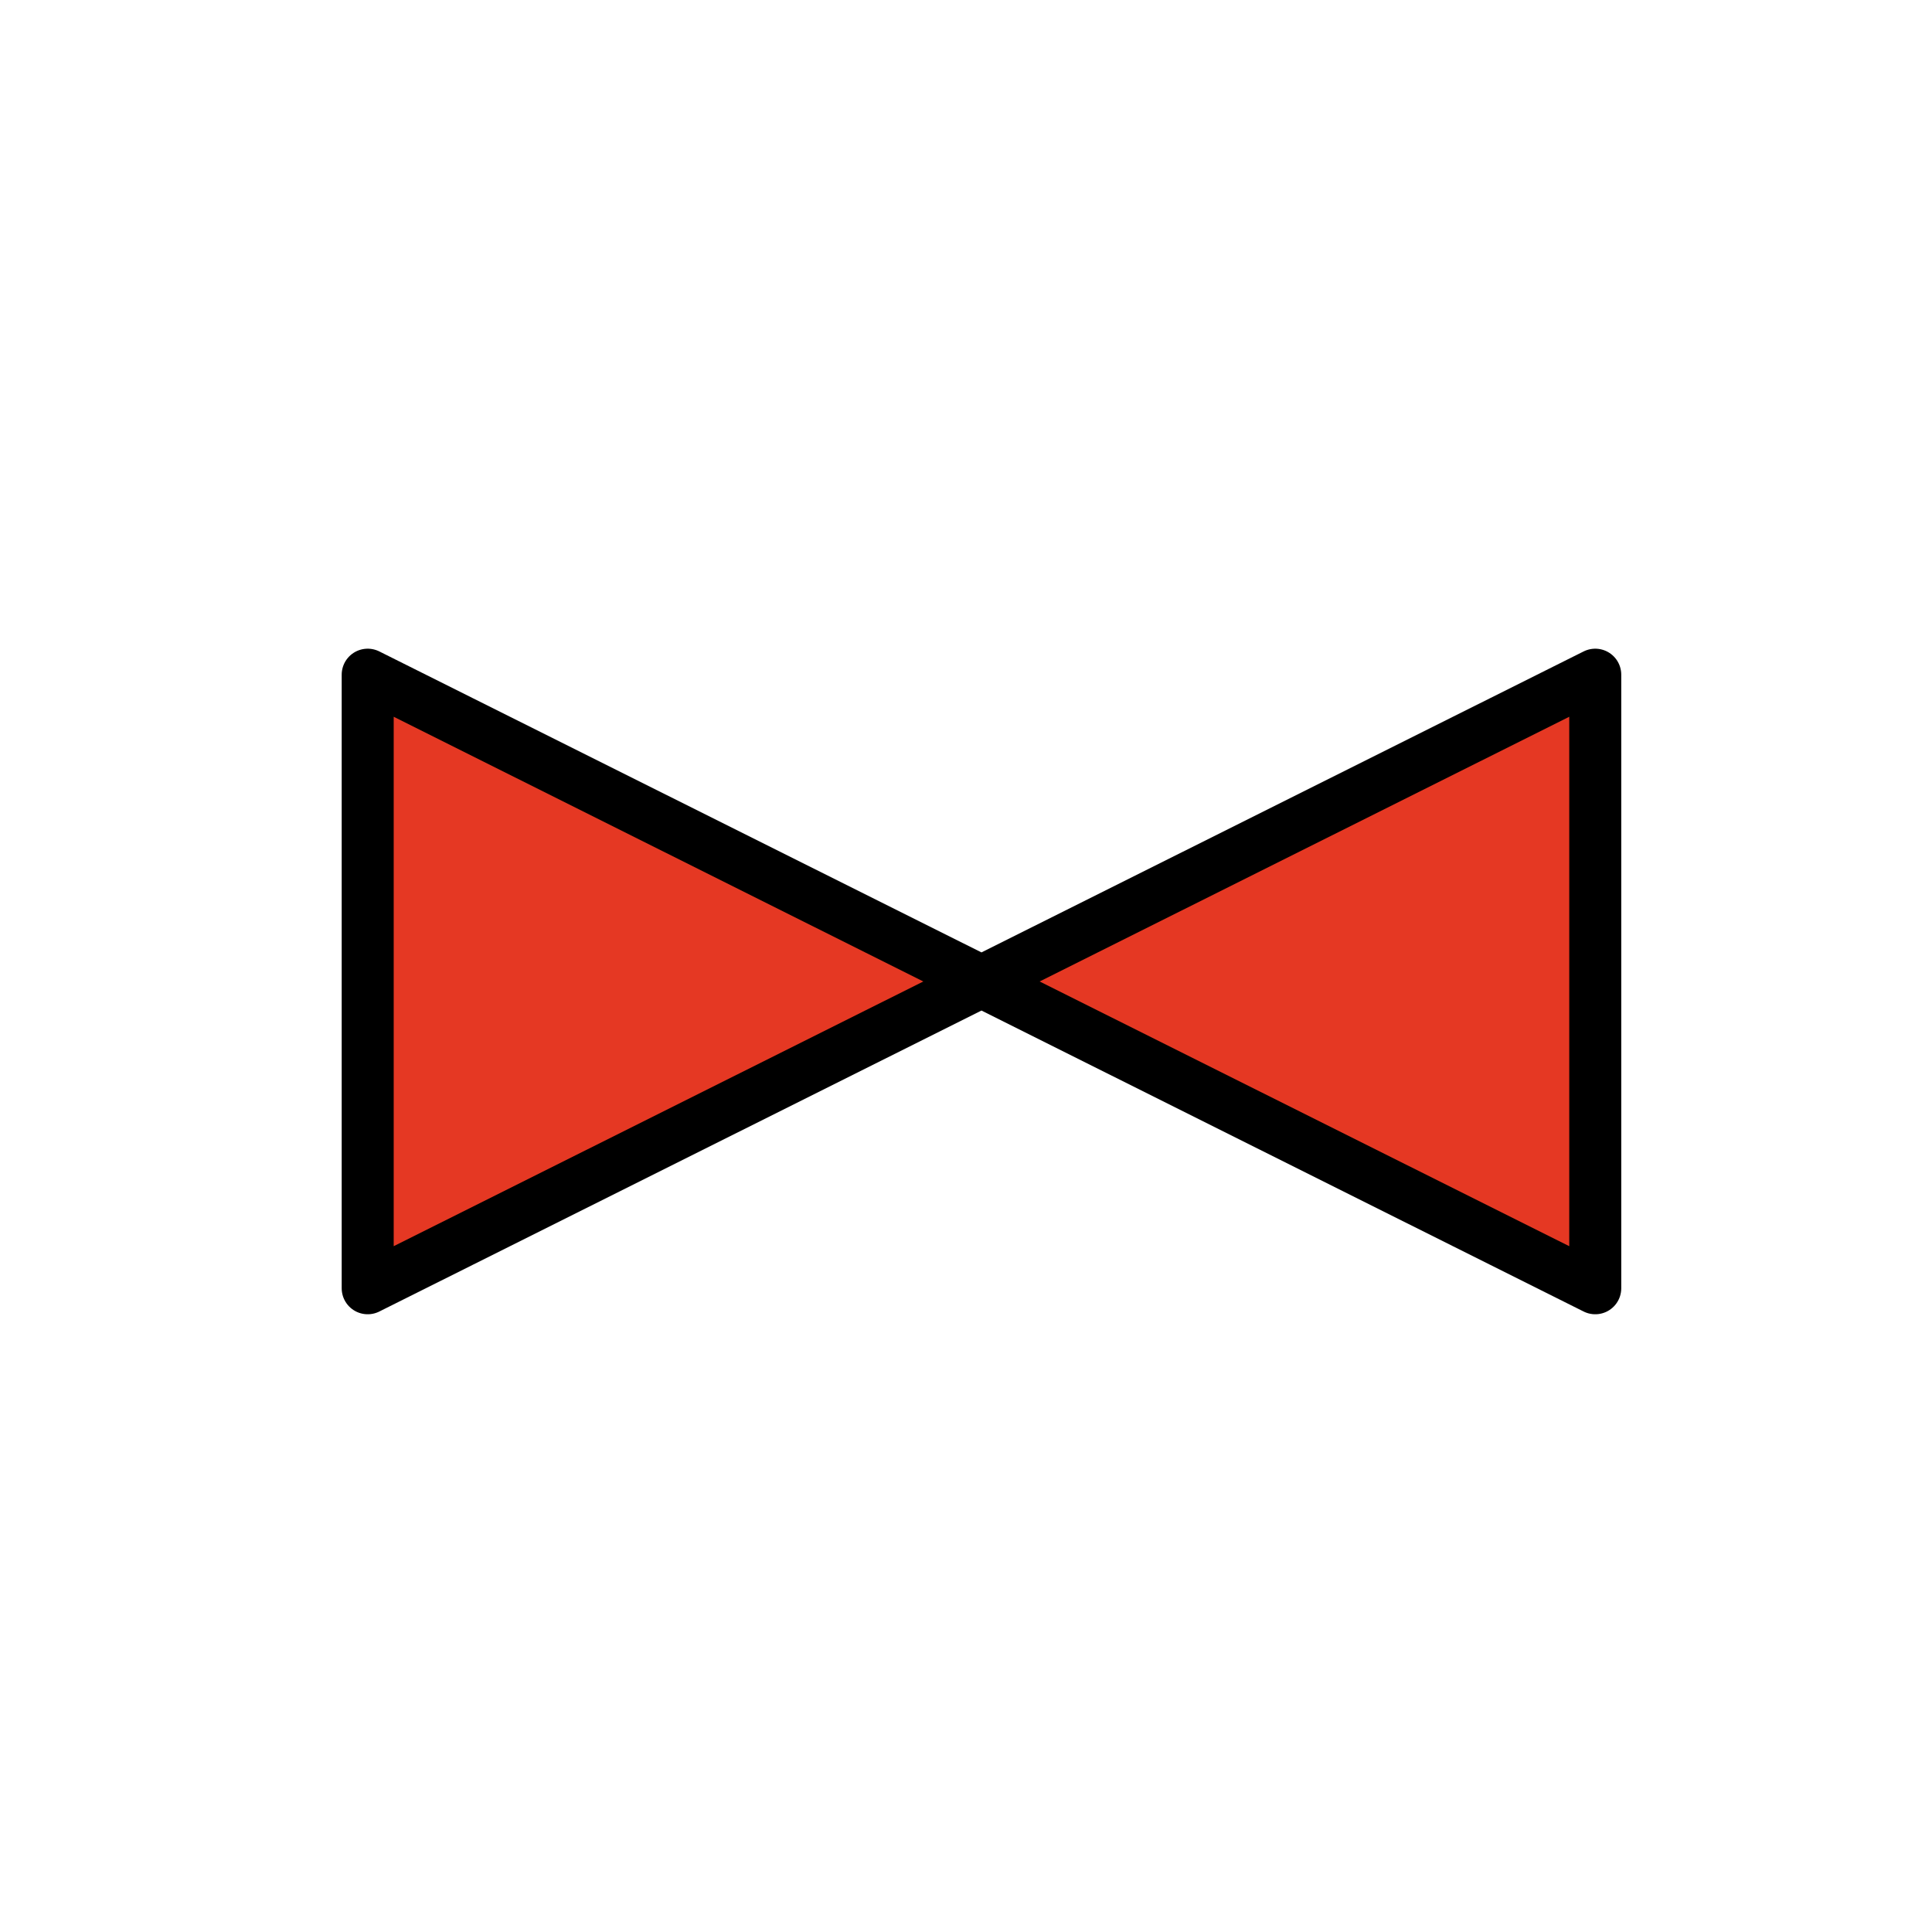
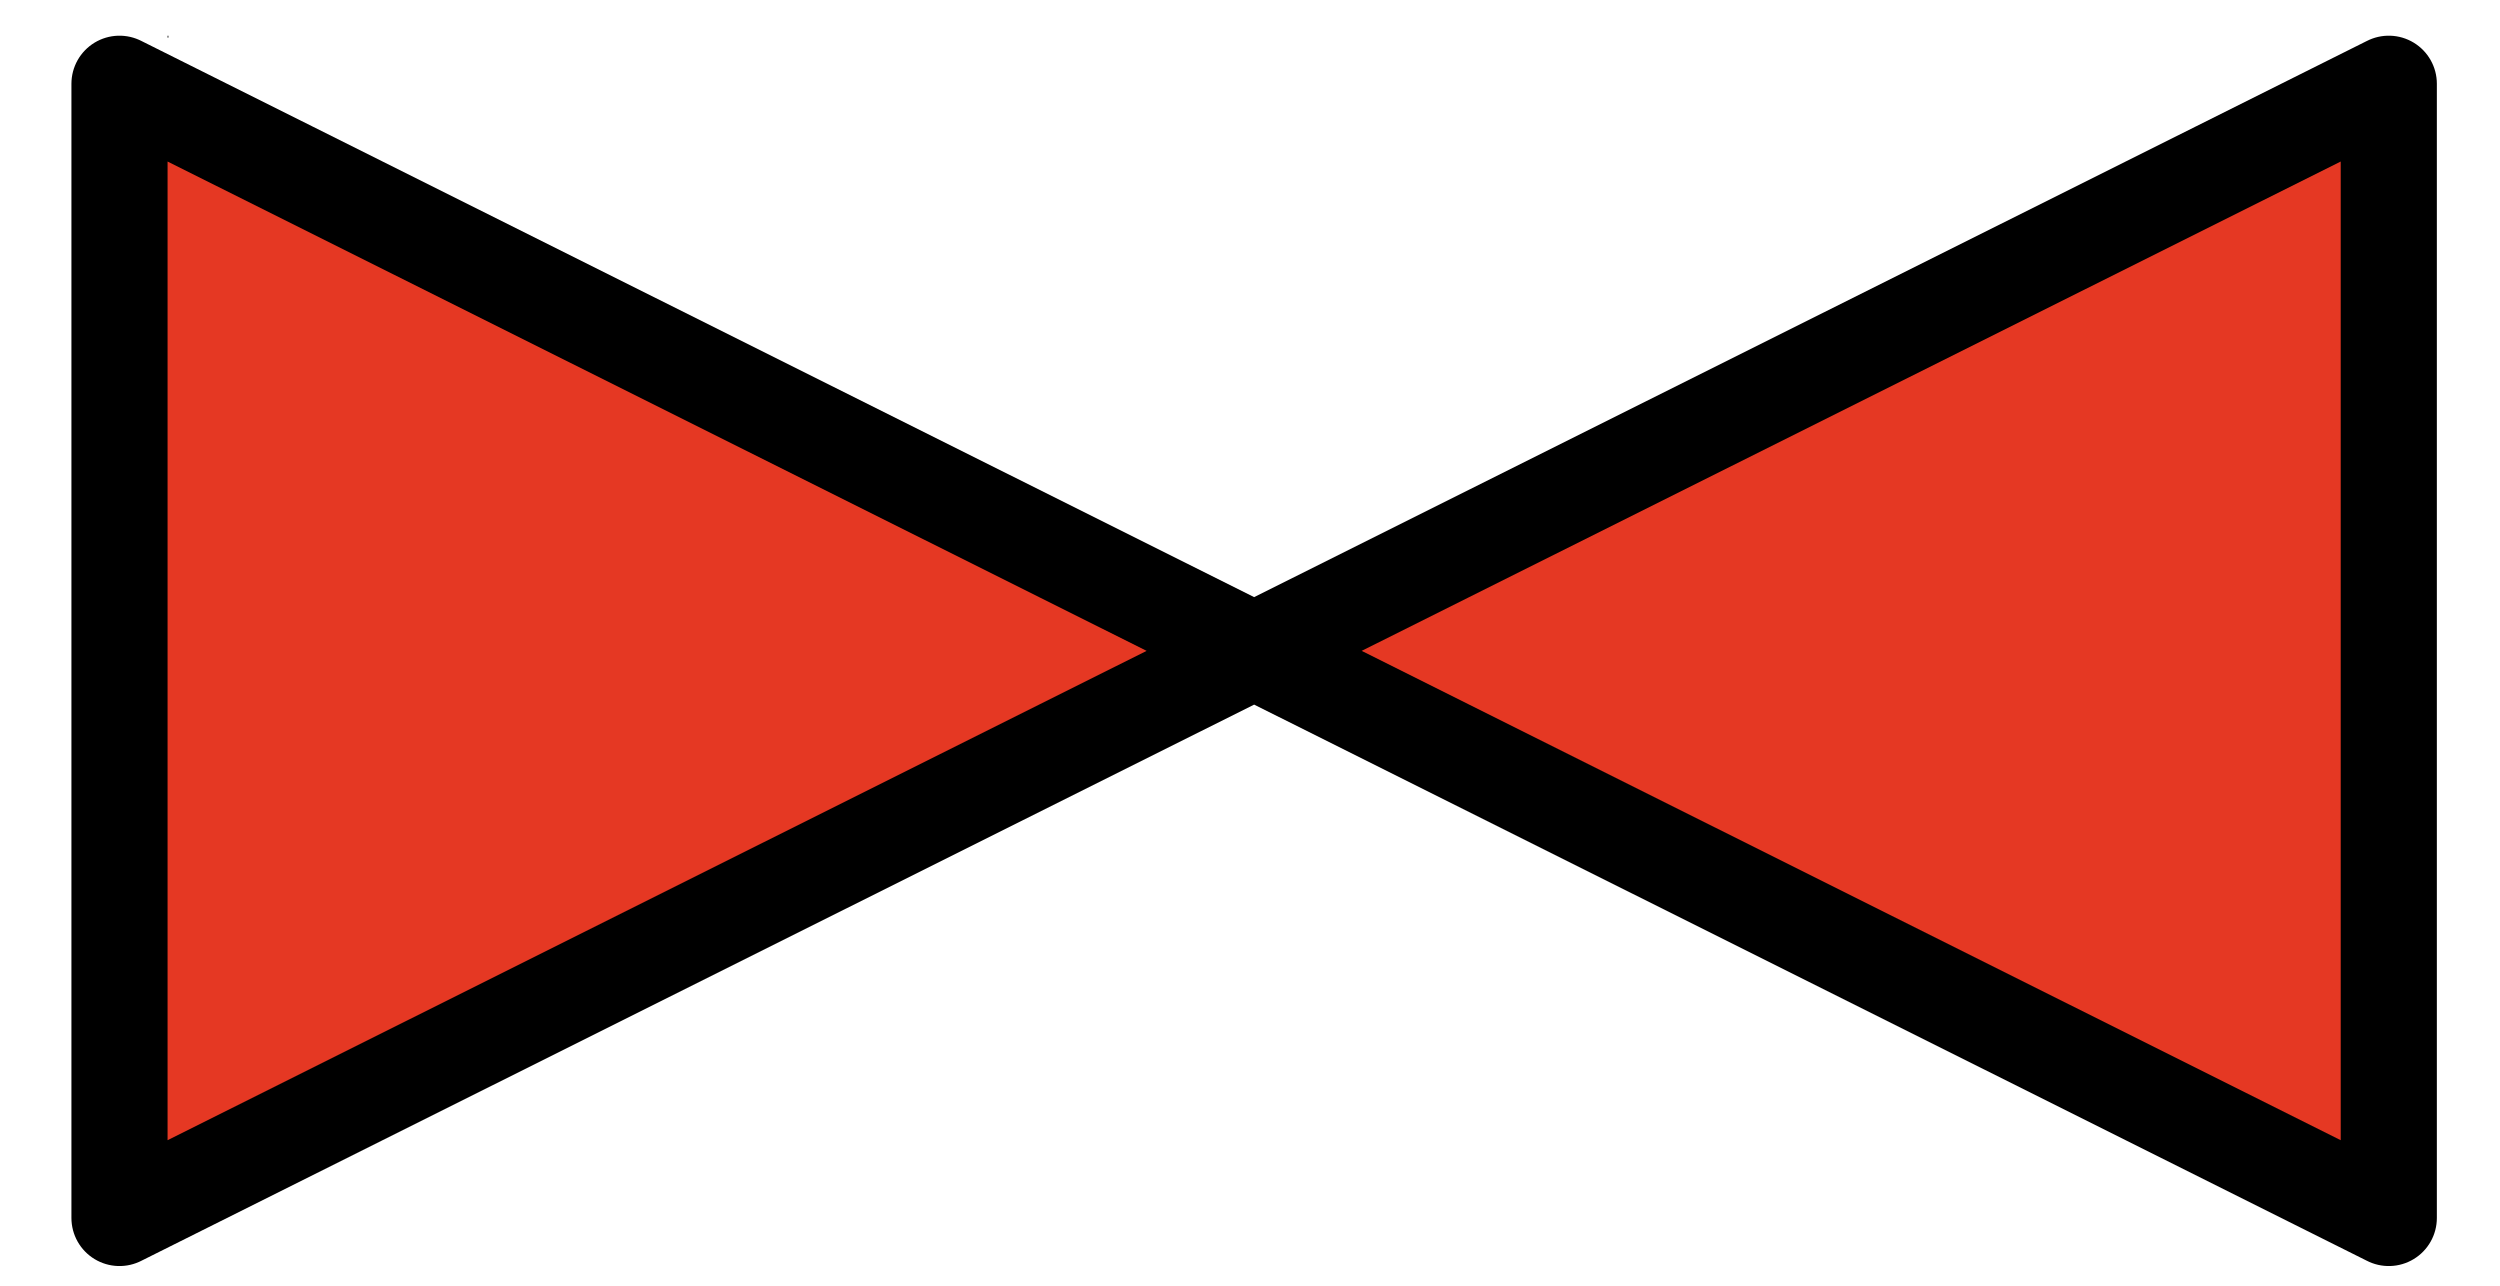
- <svg xmlns="http://www.w3.org/2000/svg" id="svg2" width="50pt" viewBox="0 0 50 50" version="1.1" height="50pt">
-   <defs id="defs17">
-     <clipPath clipPathUnits="userSpaceOnUse" id="clipPath1">
-       <rect style="fill:#00ff00;stroke-width:0.75" id="rect1" width="50.124" height="21.411" x="-0.124" y="14.418" />
-     </clipPath>
-     <clipPath clipPathUnits="userSpaceOnUse" id="clipPath2">
-       <rect style="fill:#00ff00;stroke-width:0.75" id="rect3" width="50.124" height="21.411" x="-0.124" y="14.418" />
-     </clipPath>
-   </defs>
-   <path id="path5" style="fill:#ff0000;fill-opacity:1;fill-rule:evenodd;stroke:none" d="M 1.348,1.348 H 1.375 V 1.375 H 1.348 Z" clip-path="url(#clipPath2)" />
-   <path id="path7" style="fill:#ff0000;fill-opacity:1;fill-rule:evenodd;stroke:none" d="m 48.965,48.965 h 0.027 v 0.027 h -0.027 z" clip-path="url(#clipPath1)" />
-   <path id="path9" style="fill:#e53823;fill-opacity:1;fill-rule:evenodd;stroke:#000000;stroke-width:1.346;stroke-linecap:round;stroke-linejoin:round;stroke-miterlimit:3;stroke-opacity:1" d="M 9.516,33.34 V 17.461 L 41.285,33.34 V 17.461 Z" />
+ <svg xmlns="http://www.w3.org/2000/svg" id="svg2" width="35pt" viewBox="0 0 35 18" version="1.1" height="18pt">
+   <defs id="defs17" />
+   <path id="path5" style="fill:#969696;fill-opacity:1;fill-rule:evenodd;stroke:none" d="m 2.338,0.5 h 0.027 v 0.027 h -0.027 z" />
+   <path id="path7" style="fill:#969696;fill-opacity:1;fill-rule:evenodd;stroke:none" d="m 49.955,48.117 h 0.027 v 0.027 h -0.027 z" />
+   <g id="g1" transform="translate(-8.833081,-15.44037)" style="fill:#e53823;fill-opacity:1">
+     <path id="path9" style="fill:#e53823;fill-opacity:1;fill-rule:evenodd;stroke:#000000;stroke-width:1.346;stroke-linecap:round;stroke-linejoin:round;stroke-miterlimit:3;stroke-opacity:1" d="m 10.506,32.492 v -15.879 l 31.77,15.879 v -15.879 z" />
+   </g>
</svg>
